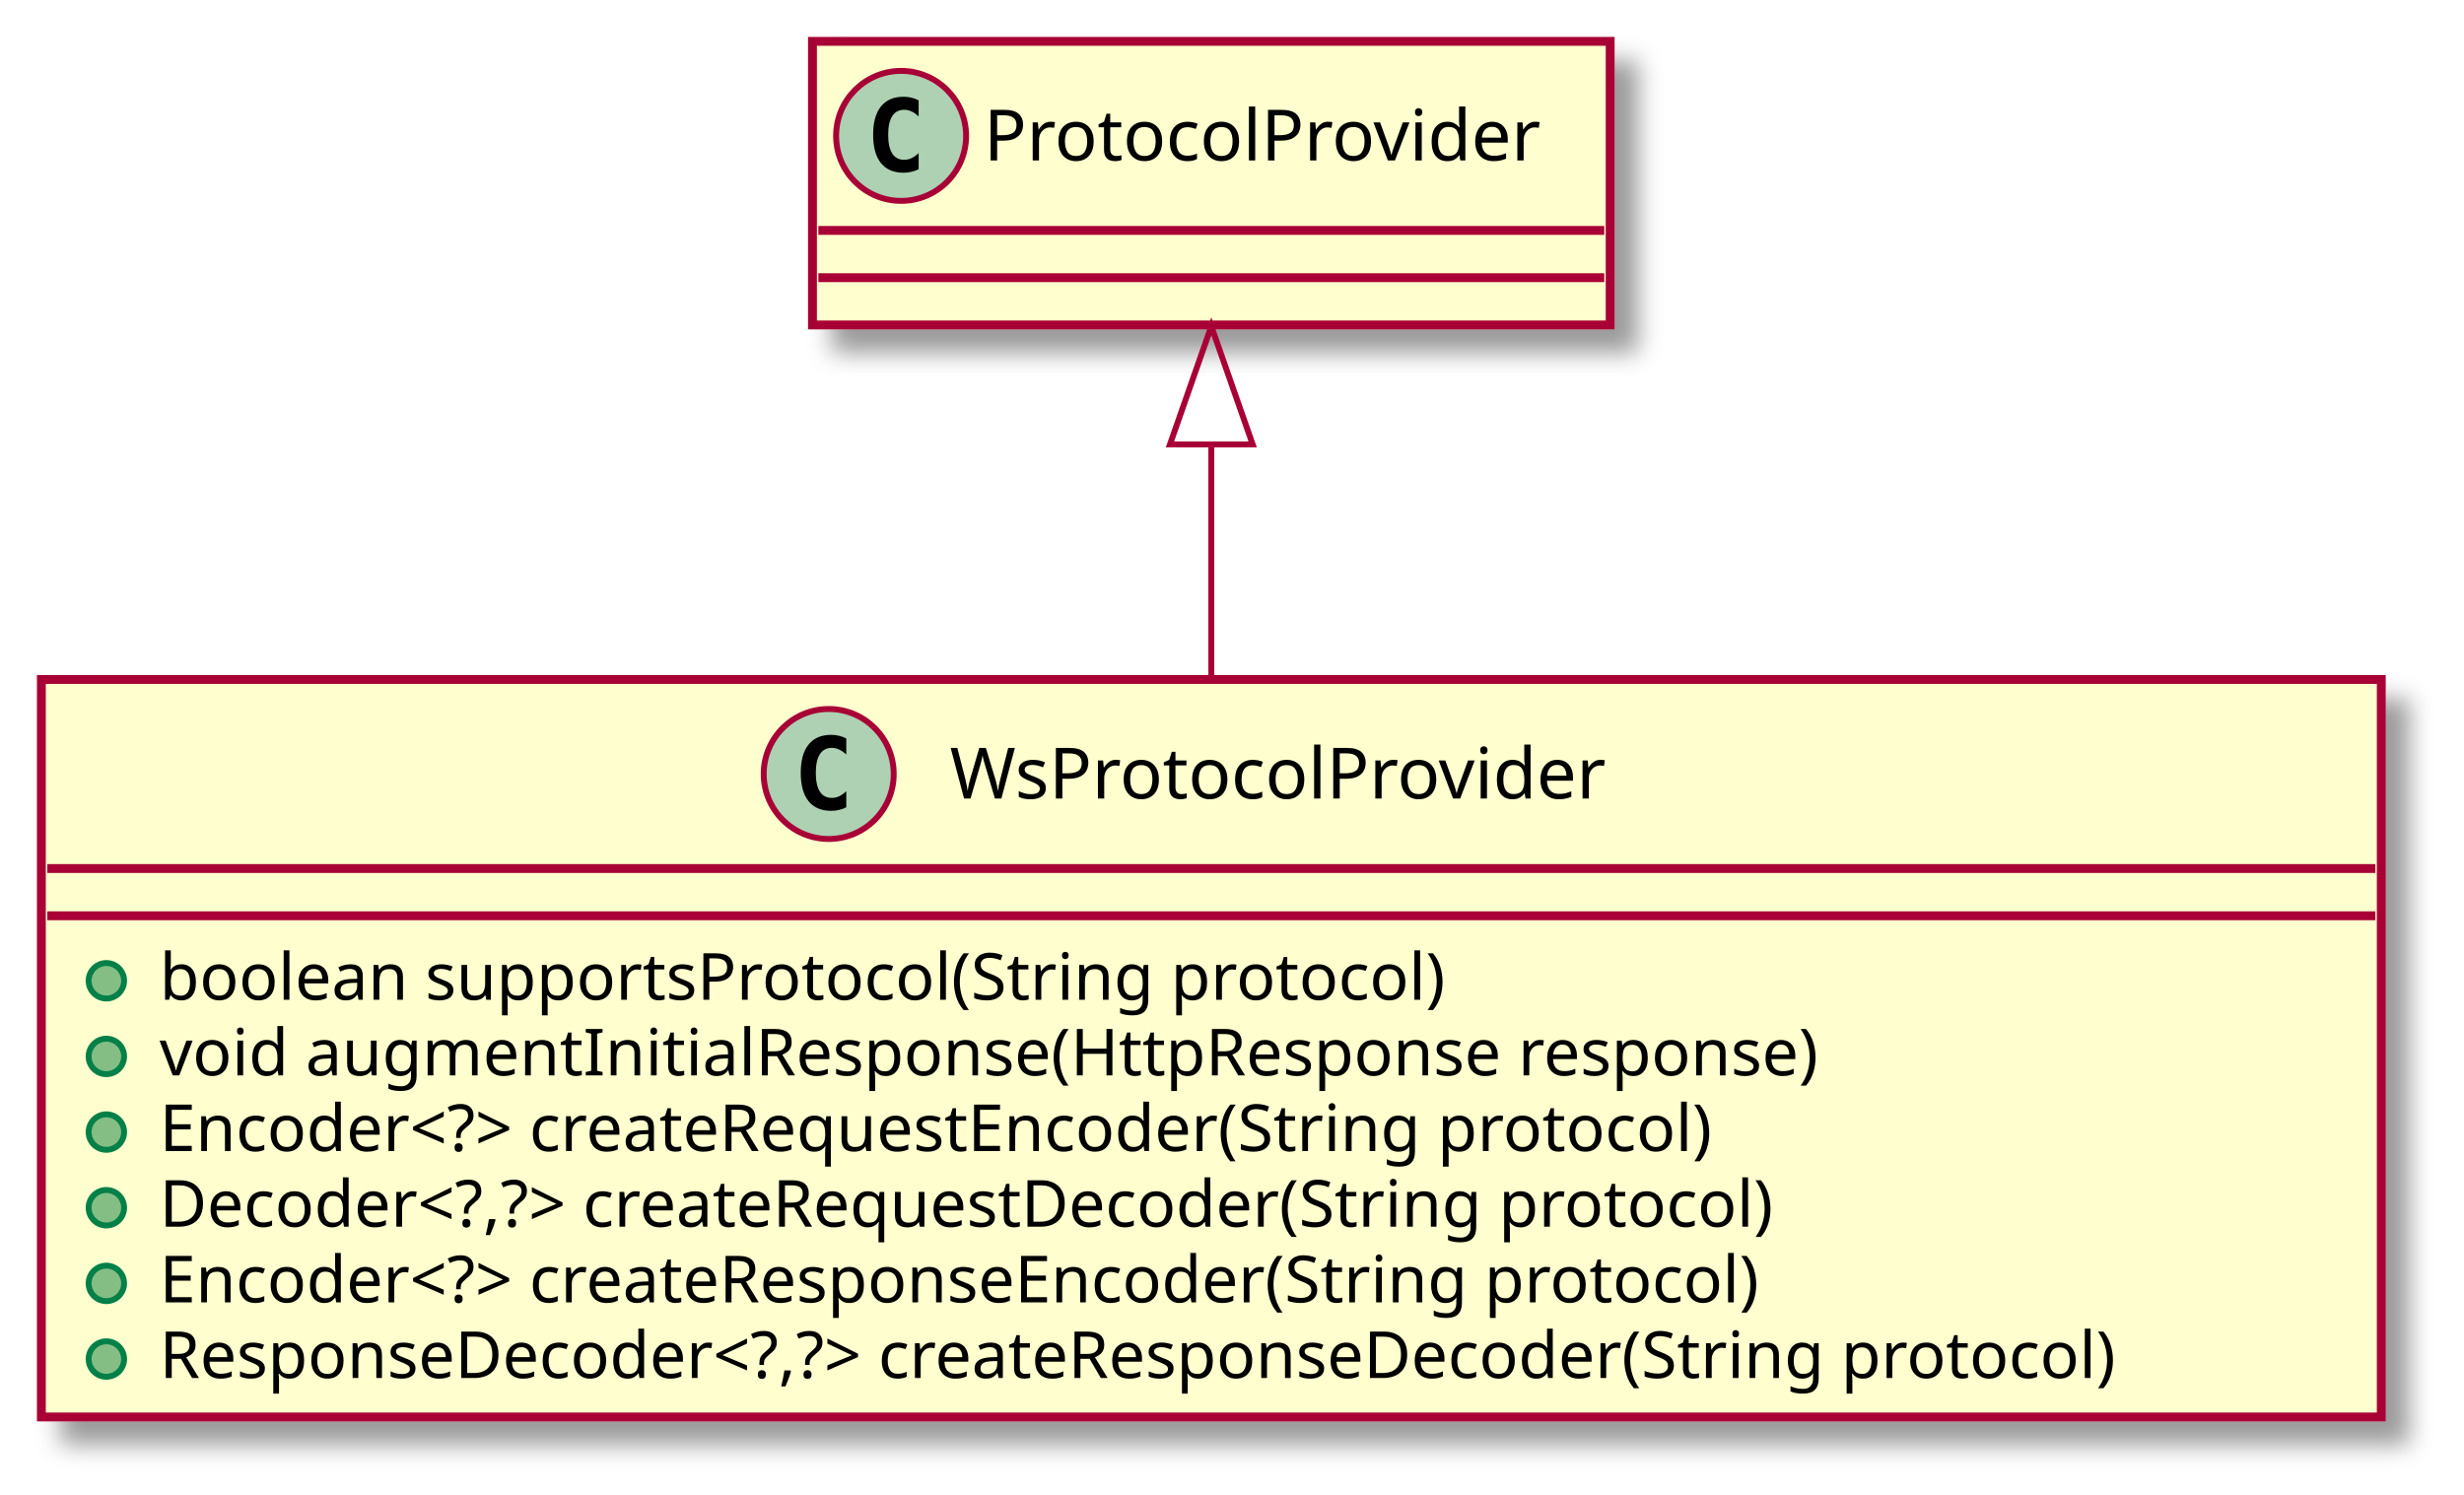
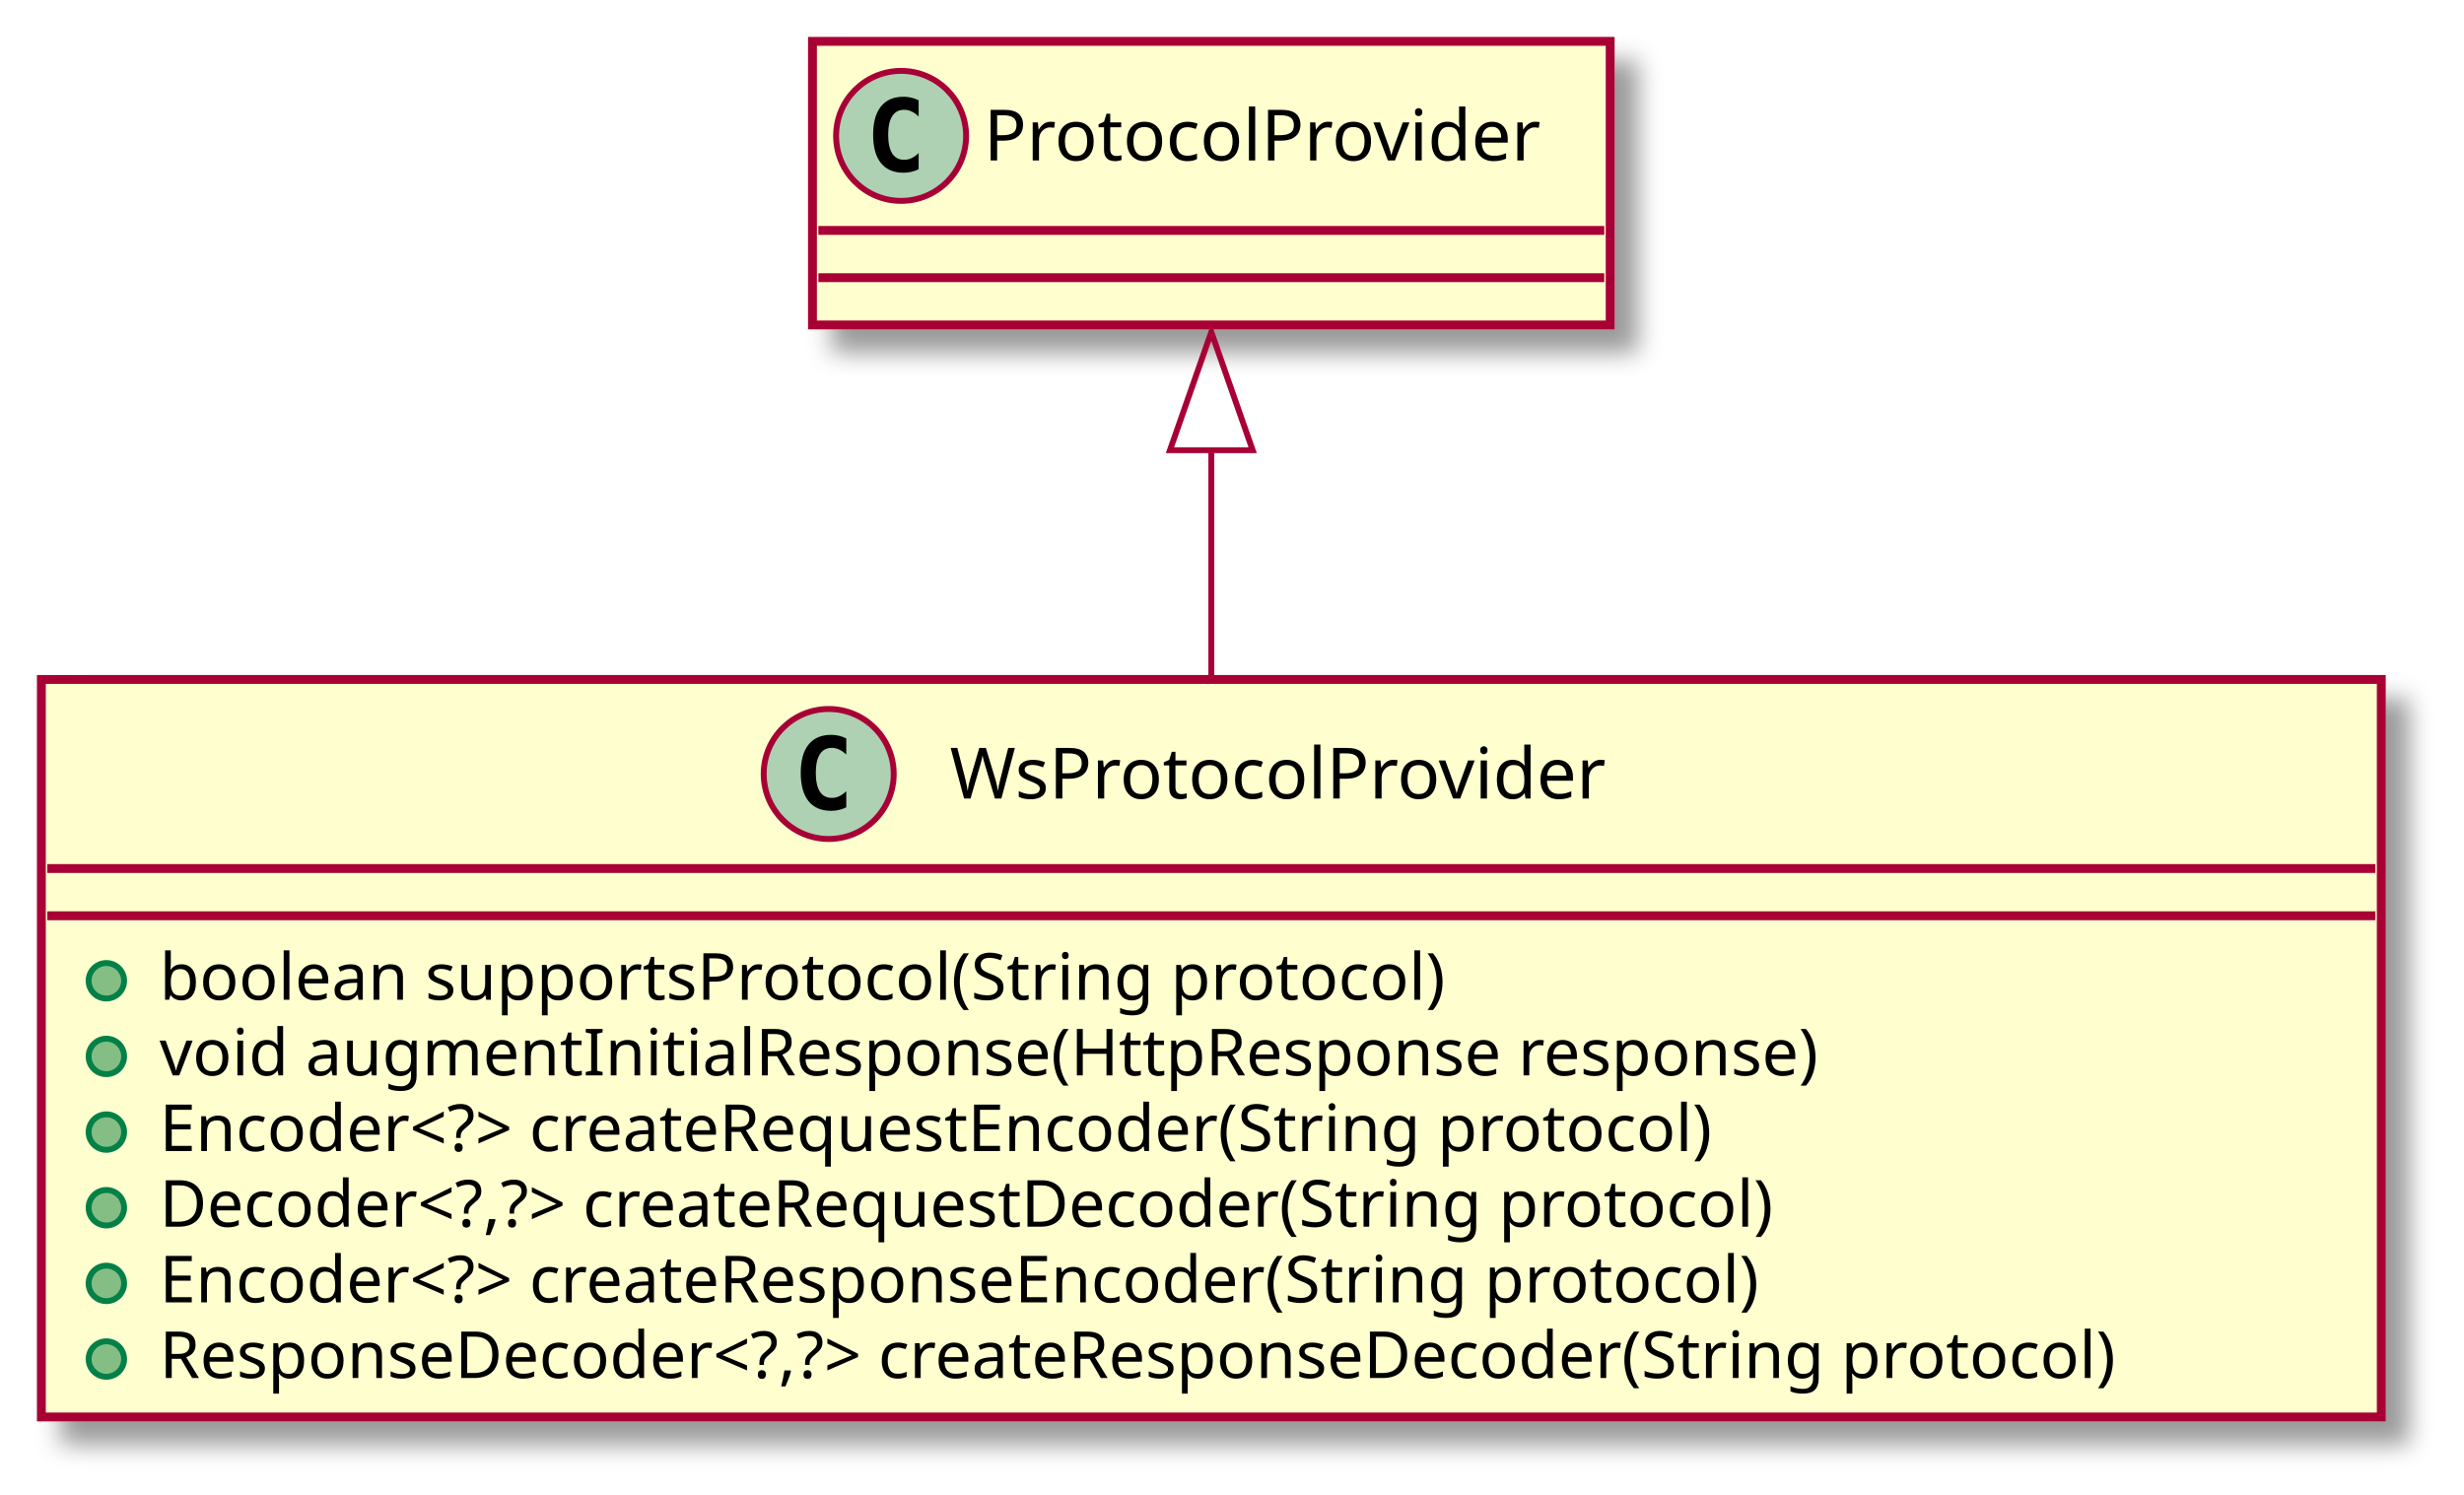
<svg xmlns="http://www.w3.org/2000/svg" contentScriptType="application/ecmascript" contentStyleType="text/css" height="253px" preserveAspectRatio="none" style="width:417px;height:253px;background:#FFFFFF;" version="1.1" viewBox="0 0 417 253" width="417px" zoomAndPan="magnify">
  <defs>
    <filter height="300%" id="f13ed4tjvoql0q" width="300%" x="-1" y="-1">
      <feGaussianBlur result="blurOut" stdDeviation="2.0" />
      <feColorMatrix in="blurOut" result="blurOut2" type="matrix" values="0 0 0 0 0 0 0 0 0 0 0 0 0 0 0 0 0 0 .4 0" />
      <feOffset dx="4.0" dy="4.0" in="blurOut2" result="blurOut3" />
      <feBlend in="SourceGraphic" in2="blurOut3" mode="normal" />
    </filter>
  </defs>
  <g>
    <rect codeLine="1" fill="#FEFECE" filter="url(#f13ed4tjvoql0q)" height="48" id="ProtocolProvider" style="stroke:#A80036;stroke-width:1.5;" width="135" x="137.5" y="7" />
    <ellipse cx="152.5" cy="23" fill="#ADD1B2" rx="11" ry="11" style="stroke:#A80036;stroke-width:1.0;" />
    <path d="M155.469,28.641 Q154.891,28.938 154.25,29.078 Q153.609,29.234 152.906,29.234 Q150.406,29.234 149.078,27.594 Q147.766,25.938 147.766,22.812 Q147.766,19.688 149.078,18.031 Q150.406,16.375 152.906,16.375 Q153.609,16.375 154.25,16.531 Q154.906,16.688 155.469,16.984 L155.469,19.703 Q154.844,19.125 154.25,18.859 Q153.656,18.578 153.031,18.578 Q151.688,18.578 151,19.656 Q150.312,20.719 150.312,22.812 Q150.312,24.906 151,25.984 Q151.688,27.047 153.031,27.047 Q153.656,27.047 154.25,26.781 Q154.844,26.5 155.469,25.922 L155.469,28.641 Z " fill="#000000" />
    <text fill="#000000" font-family="sans-serif" font-size="12" lengthAdjust="spacing" textLength="103" x="166.5" y="27.154">ProtocolProvider</text>
    <line style="stroke:#A80036;stroke-width:1.5;" x1="138.5" x2="271.5" y1="39" y2="39" />
    <line style="stroke:#A80036;stroke-width:1.5;" x1="138.5" x2="271.5" y1="47" y2="47" />
    <rect codeLine="3" fill="#FEFECE" filter="url(#f13ed4tjvoql0q)" height="124.828" id="WsProtocolProvider" style="stroke:#A80036;stroke-width:1.5;" width="396" x="7" y="115" />
    <ellipse cx="140.25" cy="131" fill="#ADD1B2" rx="11" ry="11" style="stroke:#A80036;stroke-width:1.0;" />
    <path d="M143.219,136.641 Q142.641,136.938 142,137.078 Q141.359,137.234 140.656,137.234 Q138.156,137.234 136.828,135.594 Q135.516,133.938 135.516,130.812 Q135.516,127.688 136.828,126.031 Q138.156,124.375 140.656,124.375 Q141.359,124.375 142,124.531 Q142.656,124.688 143.219,124.984 L143.219,127.703 Q142.594,127.125 142,126.859 Q141.406,126.578 140.781,126.578 Q139.438,126.578 138.75,127.656 Q138.062,128.719 138.062,130.812 Q138.062,132.906 138.75,133.984 Q139.438,135.047 140.781,135.047 Q141.406,135.047 142,134.781 Q142.594,134.5 143.219,133.922 L143.219,136.641 Z " fill="#000000" />
    <text fill="#000000" font-family="sans-serif" font-size="12" lengthAdjust="spacing" textLength="121" x="160.75" y="135.154">WsProtocolProvider</text>
    <line style="stroke:#A80036;stroke-width:1.5;" x1="8" x2="402" y1="147" y2="147" />
    <line style="stroke:#A80036;stroke-width:1.5;" x1="8" x2="402" y1="155" y2="155" />
    <ellipse cx="18" cy="166" fill="#84BE84" rx="3" ry="3" style="stroke:#038048;stroke-width:1.0;" />
    <text fill="#000000" font-family="sans-serif" font-size="11" lengthAdjust="spacing" textLength="236" x="27" y="169.21">boolean supportsProtocol(String protocol)</text>
    <ellipse cx="18" cy="178.805" fill="#84BE84" rx="3" ry="3" style="stroke:#038048;stroke-width:1.0;" />
    <text fill="#000000" font-family="sans-serif" font-size="11" lengthAdjust="spacing" textLength="306" x="27" y="182.015">void augmentInitialResponse(HttpResponse response)</text>
    <ellipse cx="18" cy="191.609" fill="#84BE84" rx="3" ry="3" style="stroke:#038048;stroke-width:1.0;" />
    <text fill="#000000" font-family="sans-serif" font-size="11" lengthAdjust="spacing" textLength="292" x="27" y="194.82">Encoder&lt;?&gt; createRequestEncoder(String protocol)</text>
    <ellipse cx="18" cy="204.414" fill="#84BE84" rx="3" ry="3" style="stroke:#038048;stroke-width:1.0;" />
    <text fill="#000000" font-family="sans-serif" font-size="11" lengthAdjust="spacing" textLength="304" x="27" y="207.625">Decoder&lt;?,?&gt; createRequestDecoder(String protocol)</text>
    <ellipse cx="18" cy="217.219" fill="#84BE84" rx="3" ry="3" style="stroke:#038048;stroke-width:1.0;" />
    <text fill="#000000" font-family="sans-serif" font-size="11" lengthAdjust="spacing" textLength="302" x="27" y="220.429">Encoder&lt;?&gt; createResponseEncoder(String protocol)</text>
    <ellipse cx="18" cy="230.023" fill="#84BE84" rx="3" ry="3" style="stroke:#038048;stroke-width:1.0;" />
    <text fill="#000000" font-family="sans-serif" font-size="11" lengthAdjust="spacing" textLength="370" x="27" y="233.234">ResponseDecoder&lt;?,?&gt; createResponseDecoder(String protocol)</text>
-     <path codeLine="12" d="M205,75.67 C205,88.05 205,101.77 205,114.99 " fill="none" id="ProtocolProvider-backto-WsProtocolProvider" style="stroke:#A80036;stroke-width:1.0;" />
-     <polygon fill="none" points="198,75.22,205,55.22,212,75.22,198,75.22" style="stroke:#A80036;stroke-width:1.0;" />
+     <path codeLine="12" d="M205,76 C205,88.18 205,101.64 205,114.63 " fill="none" id="ProtocolProvider-backto-WsProtocolProvider" style="stroke:#A80036;stroke-width:1.0;" />
+     <polygon fill="none" points="198,76.2,205,56.2,212,76.2,198,76.2" style="stroke:#A80036;stroke-width:1.0;" />
  </g>
</svg>
